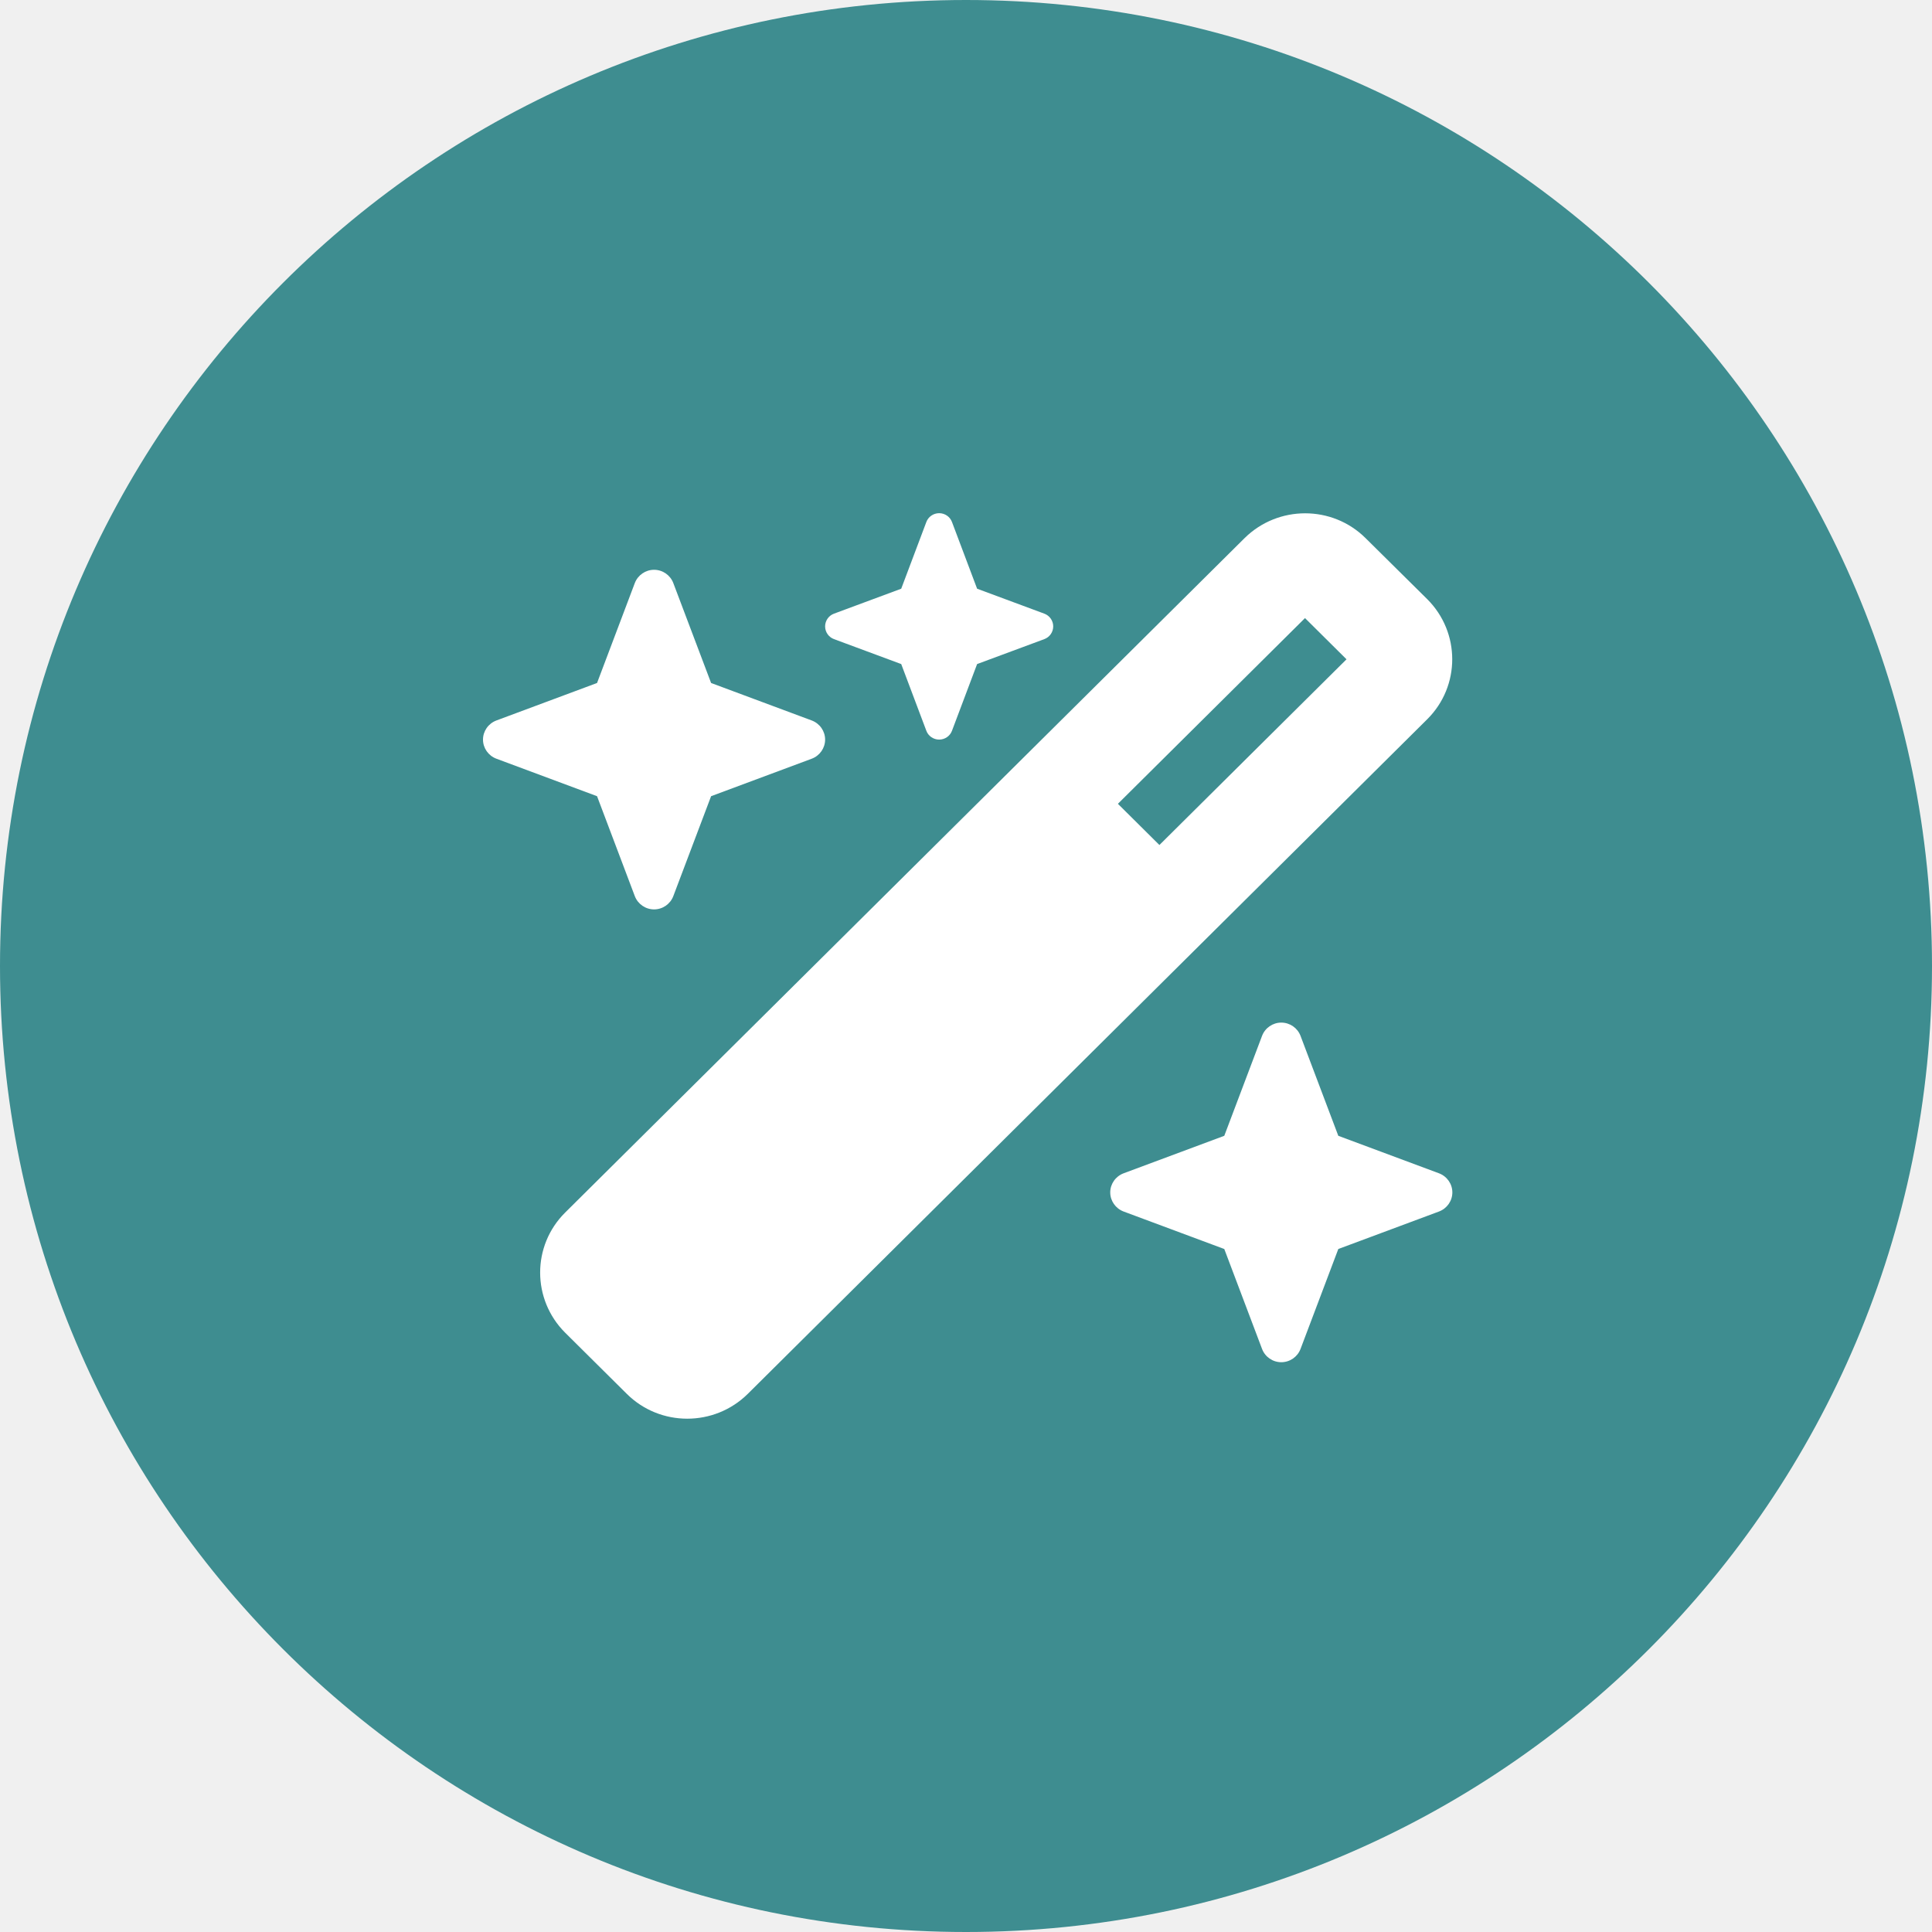
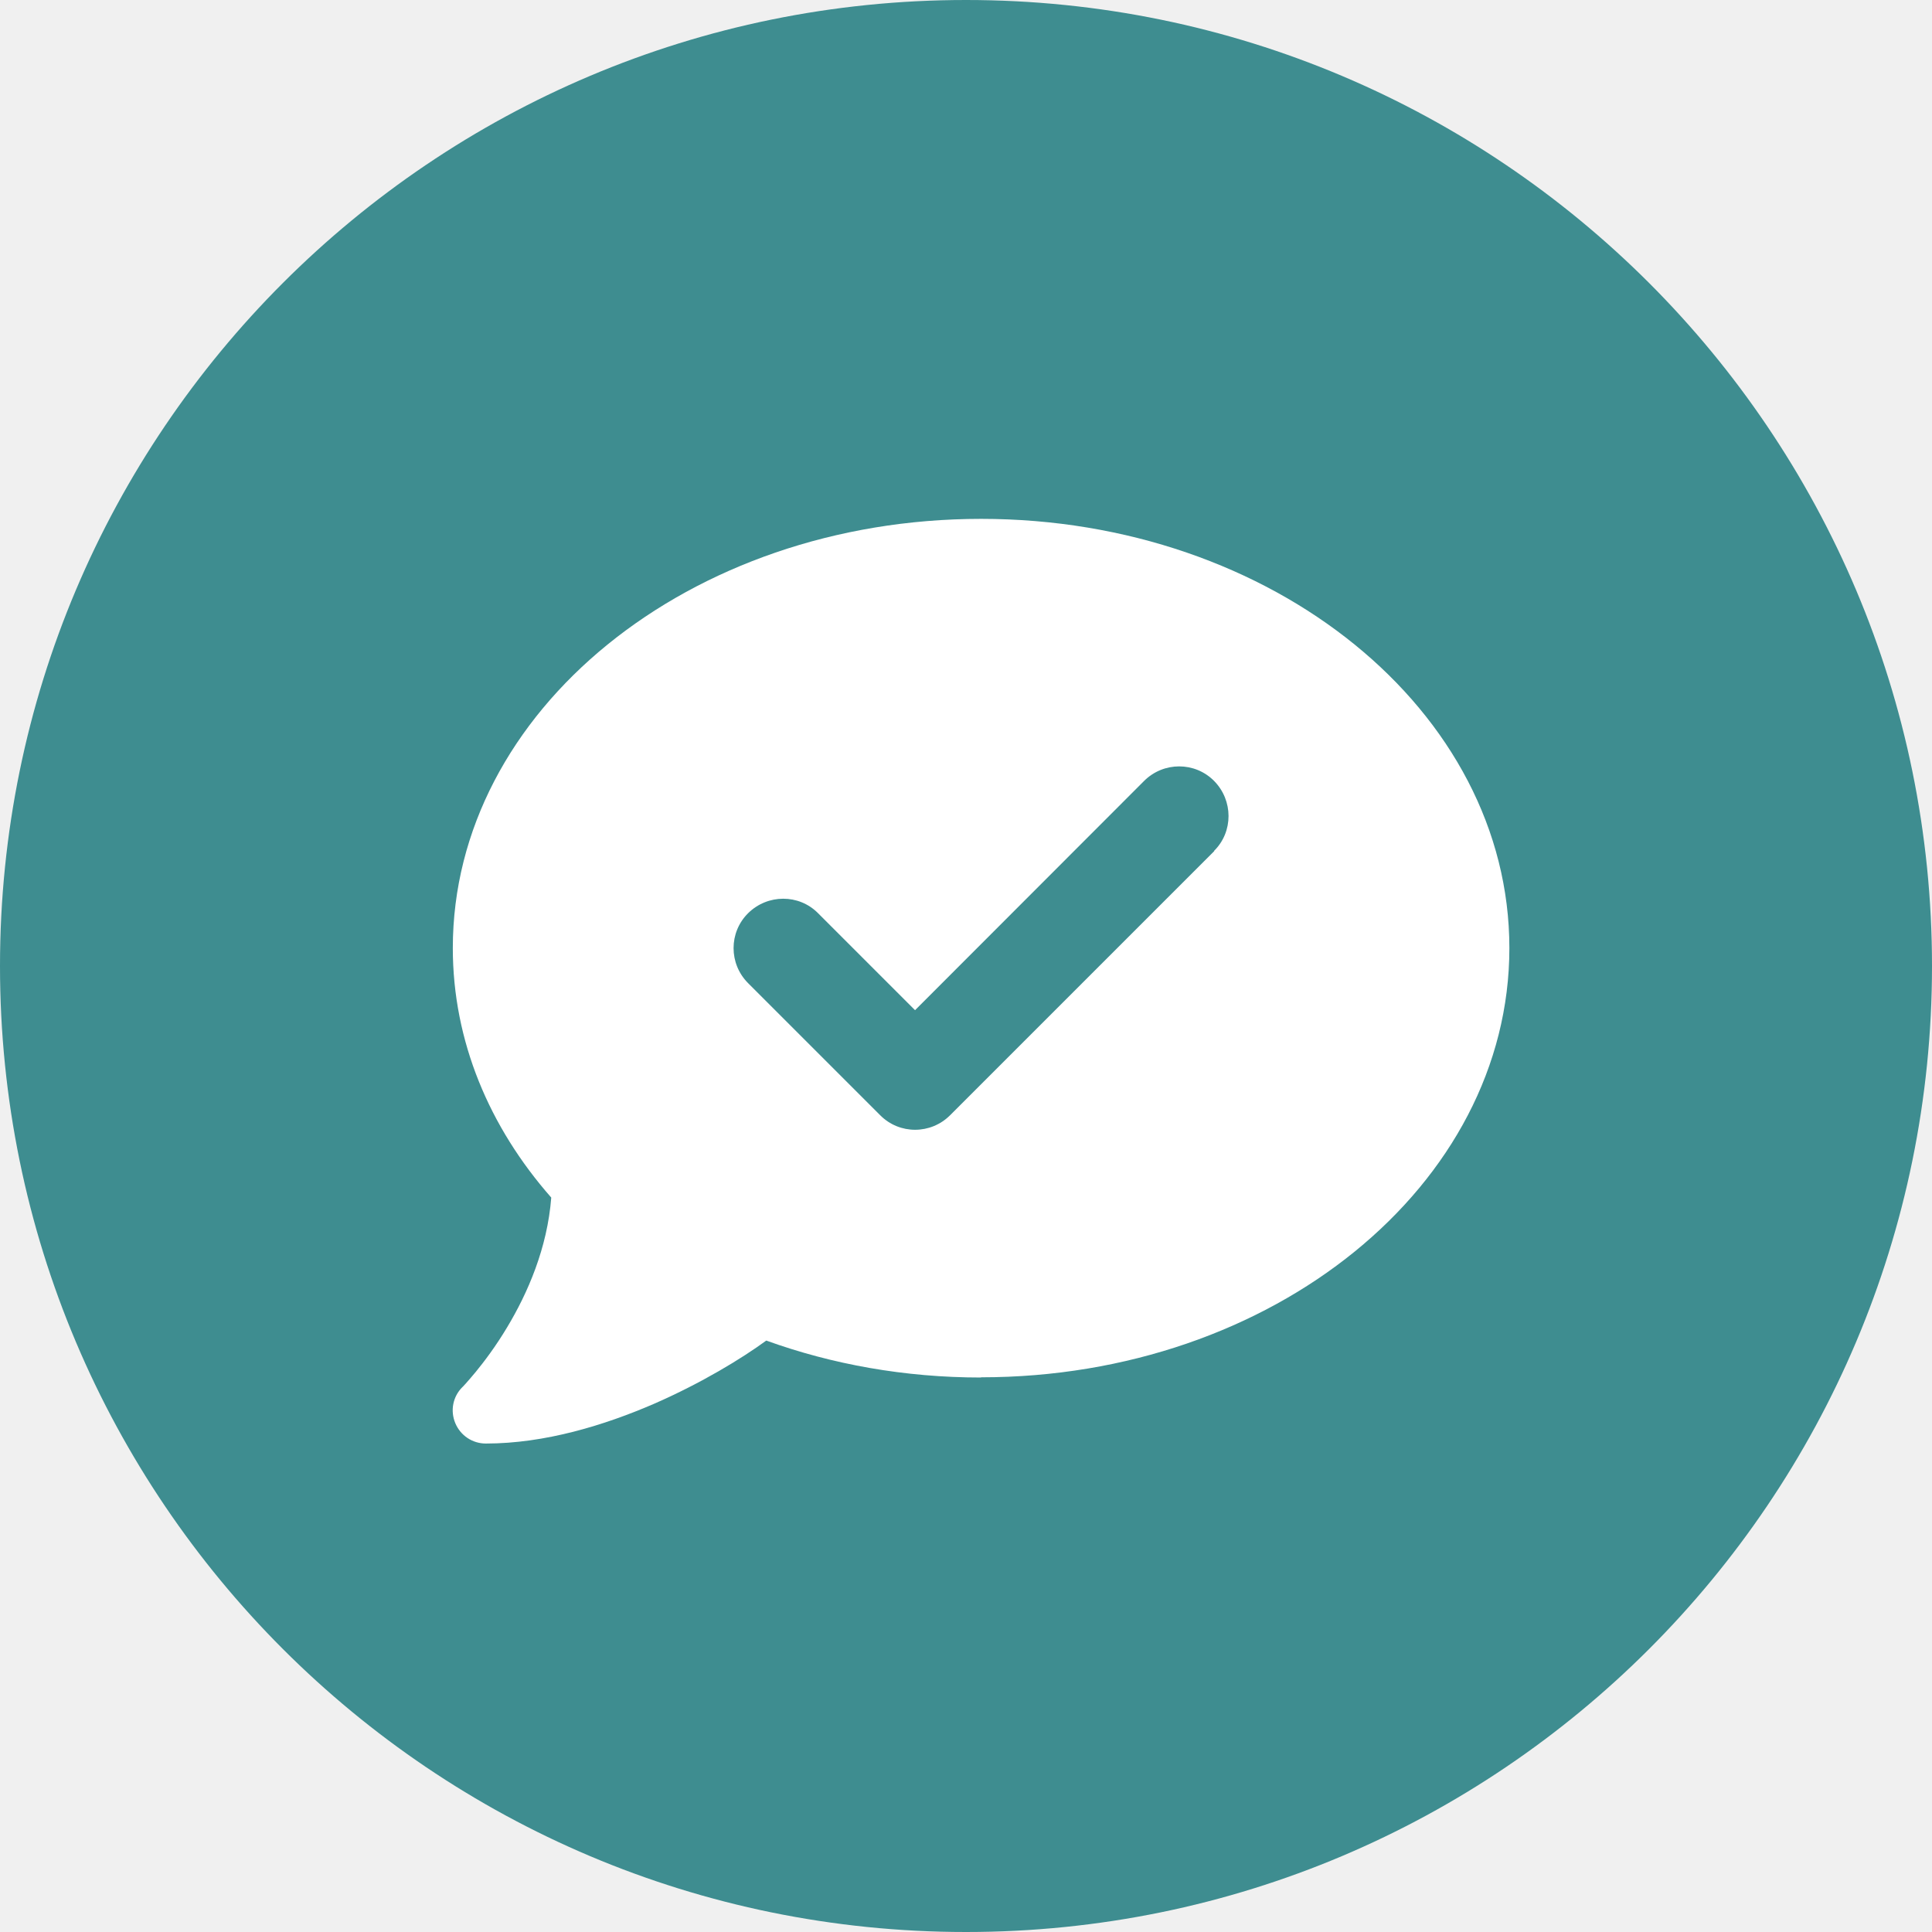
<svg xmlns="http://www.w3.org/2000/svg" width="64" height="64" viewBox="0 0 64 64" fill="none">
-   <g clip-path="url(#clip0_991_71)">
+   <g clip-path="url(#clip0_994_67)">
    <circle cx="32" cy="32" r="32" fill="#3E8D90" />
-     <path d="M29.854 19.502L27.628 20.328C27.451 20.393 27.333 20.562 27.333 20.75C27.333 20.938 27.451 21.107 27.628 21.172L29.854 21.998L30.686 24.207C30.751 24.383 30.922 24.5 31.111 24.5C31.3 24.5 31.471 24.383 31.536 24.207L32.368 21.998L34.594 21.172C34.771 21.107 34.889 20.938 34.889 20.75C34.889 20.562 34.771 20.393 34.594 20.328L32.368 19.502L31.536 17.293C31.471 17.117 31.3 17 31.111 17C30.922 17 30.751 17.117 30.686 17.293L29.854 19.502ZM18.721 40.168C17.617 41.264 17.617 43.045 18.721 44.147L20.764 46.174C21.867 47.27 23.662 47.27 24.771 46.174L47.279 23.826C48.383 22.73 48.383 20.949 47.279 19.848L45.236 17.826C44.133 16.73 42.338 16.73 41.228 17.826L18.721 40.168ZM44.605 21.84L38.407 27.992L37.032 26.627L43.23 20.475L44.605 21.84ZM16.443 23.867C16.177 23.967 16 24.219 16 24.5C16 24.781 16.177 25.033 16.443 25.133L19.778 26.375L21.029 29.686C21.13 29.949 21.383 30.125 21.667 30.125C21.95 30.125 22.204 29.949 22.304 29.686L23.556 26.375L26.891 25.133C27.156 25.033 27.333 24.781 27.333 24.5C27.333 24.219 27.156 23.967 26.891 23.867L23.556 22.625L22.304 19.314C22.204 19.051 21.95 18.875 21.667 18.875C21.383 18.875 21.13 19.051 21.029 19.314L19.778 22.625L16.443 23.867ZM37.221 38.867C36.955 38.967 36.778 39.219 36.778 39.5C36.778 39.781 36.955 40.033 37.221 40.133L40.556 41.375L41.807 44.685C41.907 44.949 42.161 45.125 42.444 45.125C42.728 45.125 42.982 44.949 43.082 44.685L44.333 41.375L47.668 40.133C47.934 40.033 48.111 39.781 48.111 39.5C48.111 39.219 47.934 38.967 47.668 38.867L44.333 37.625L43.082 34.315C42.982 34.051 42.728 33.875 42.444 33.875C42.161 33.875 41.907 34.051 41.807 34.315L40.556 37.625L37.221 38.867Z" fill="white" />
+     <g clip-path="url(#clip1_994_67)">
+       <path d="M32.5 45.625C42.166 45.625 50 39.261 50 31.406C50 23.552 42.166 17.188 32.5 17.188C22.834 17.188 15 23.552 15 31.406C15 34.489 16.21 37.34 18.261 39.671C18.131 41.346 17.481 42.836 16.798 43.971C16.422 44.6 16.039 45.105 15.759 45.447C15.615 45.618 15.506 45.748 15.424 45.837C15.383 45.878 15.355 45.912 15.335 45.933L15.314 45.953C15 46.268 14.911 46.732 15.082 47.143C15.253 47.553 15.649 47.819 16.094 47.819C18.056 47.819 20.031 47.211 21.672 46.5C23.237 45.816 24.57 45.003 25.384 44.408C27.558 45.194 29.964 45.632 32.5 45.632V45.625ZM40.224 28.193L31.474 36.943C30.832 37.586 29.793 37.586 29.157 36.943L24.782 32.568C24.14 31.926 24.14 30.887 24.782 30.251C25.425 29.615 26.464 29.608 27.099 30.251L30.312 33.464L37.9 25.869C38.543 25.227 39.582 25.227 40.218 25.869C40.853 26.512 40.86 27.551 40.218 28.186L40.224 28.193Z" fill="white" />
+     </g>
  </g>
  <defs>
-     <clipPath id="clip0_991_71">
+     <clipPath id="clip0_994_67">
      <rect width="64" height="64" fill="white" />
+     </clipPath>
+     <clipPath id="clip1_994_67">
+       <rect width="35" height="35" fill="white" transform="translate(15 15)" />
    </clipPath>
  </defs>
</svg>
